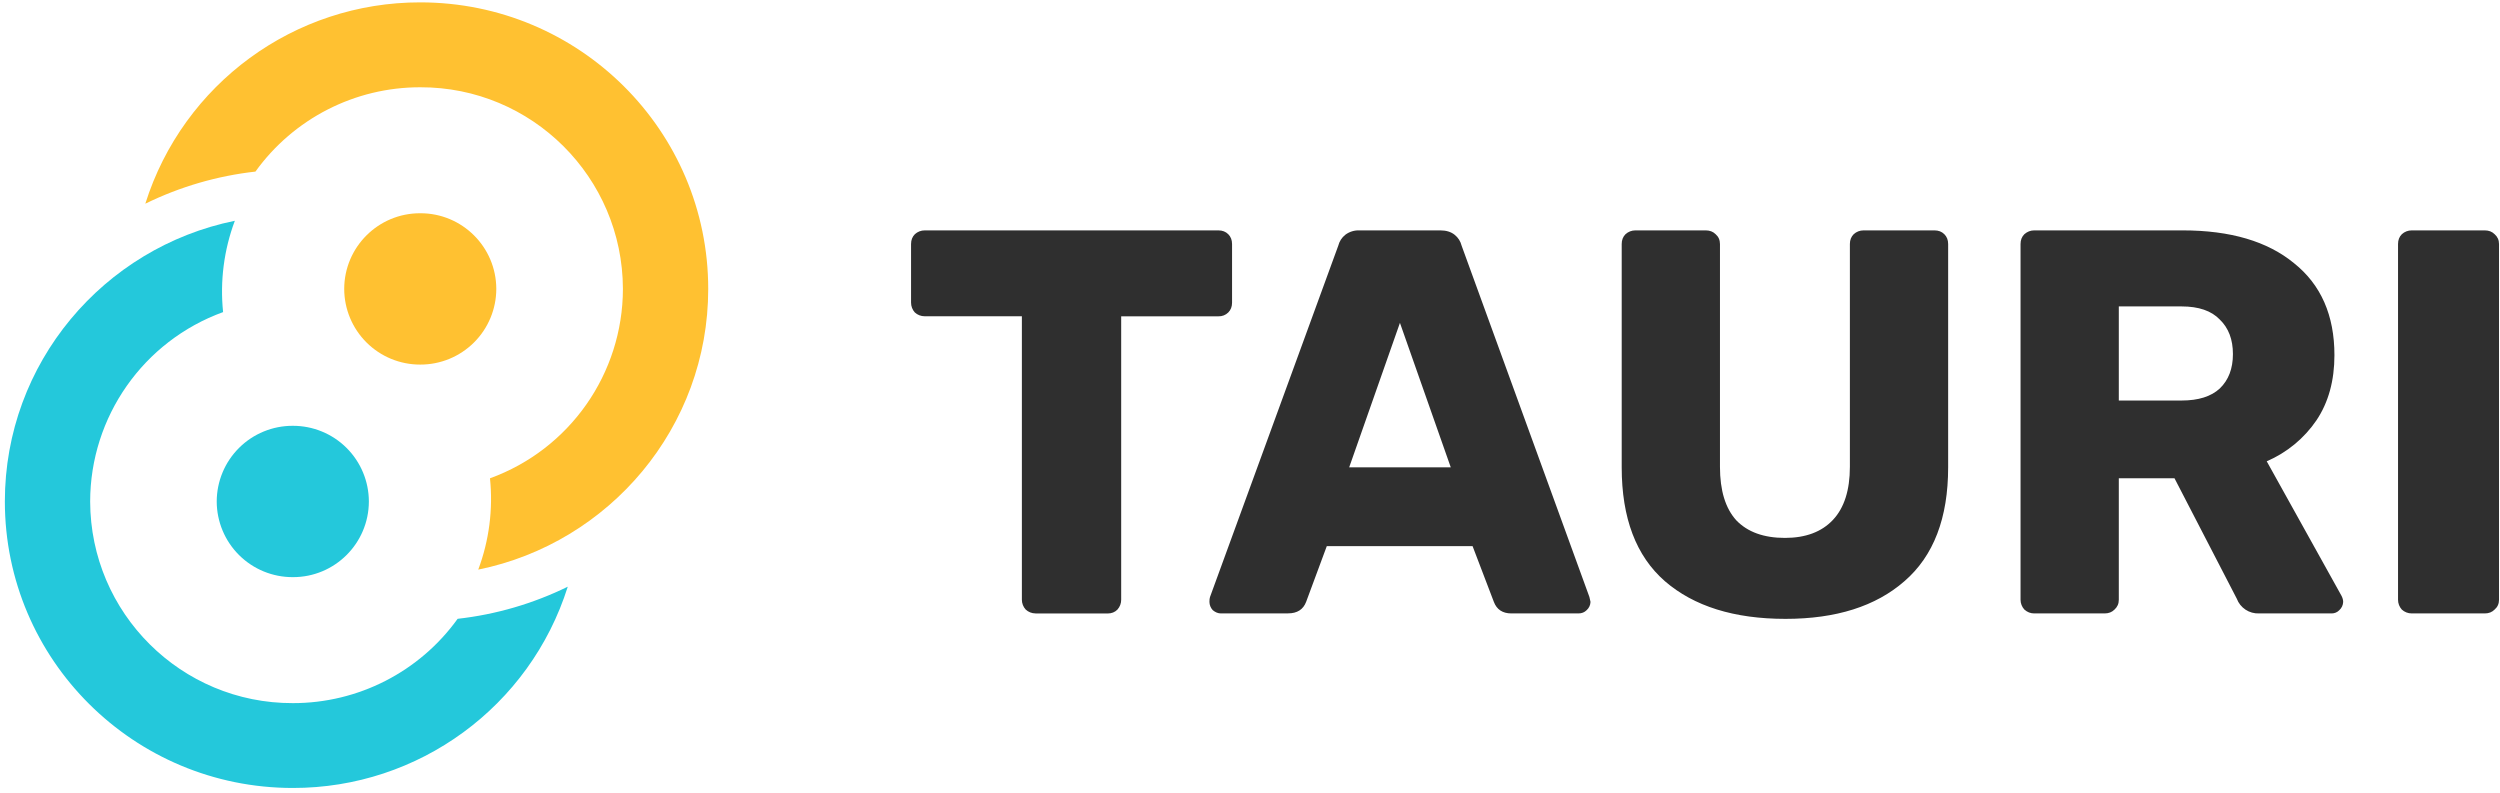
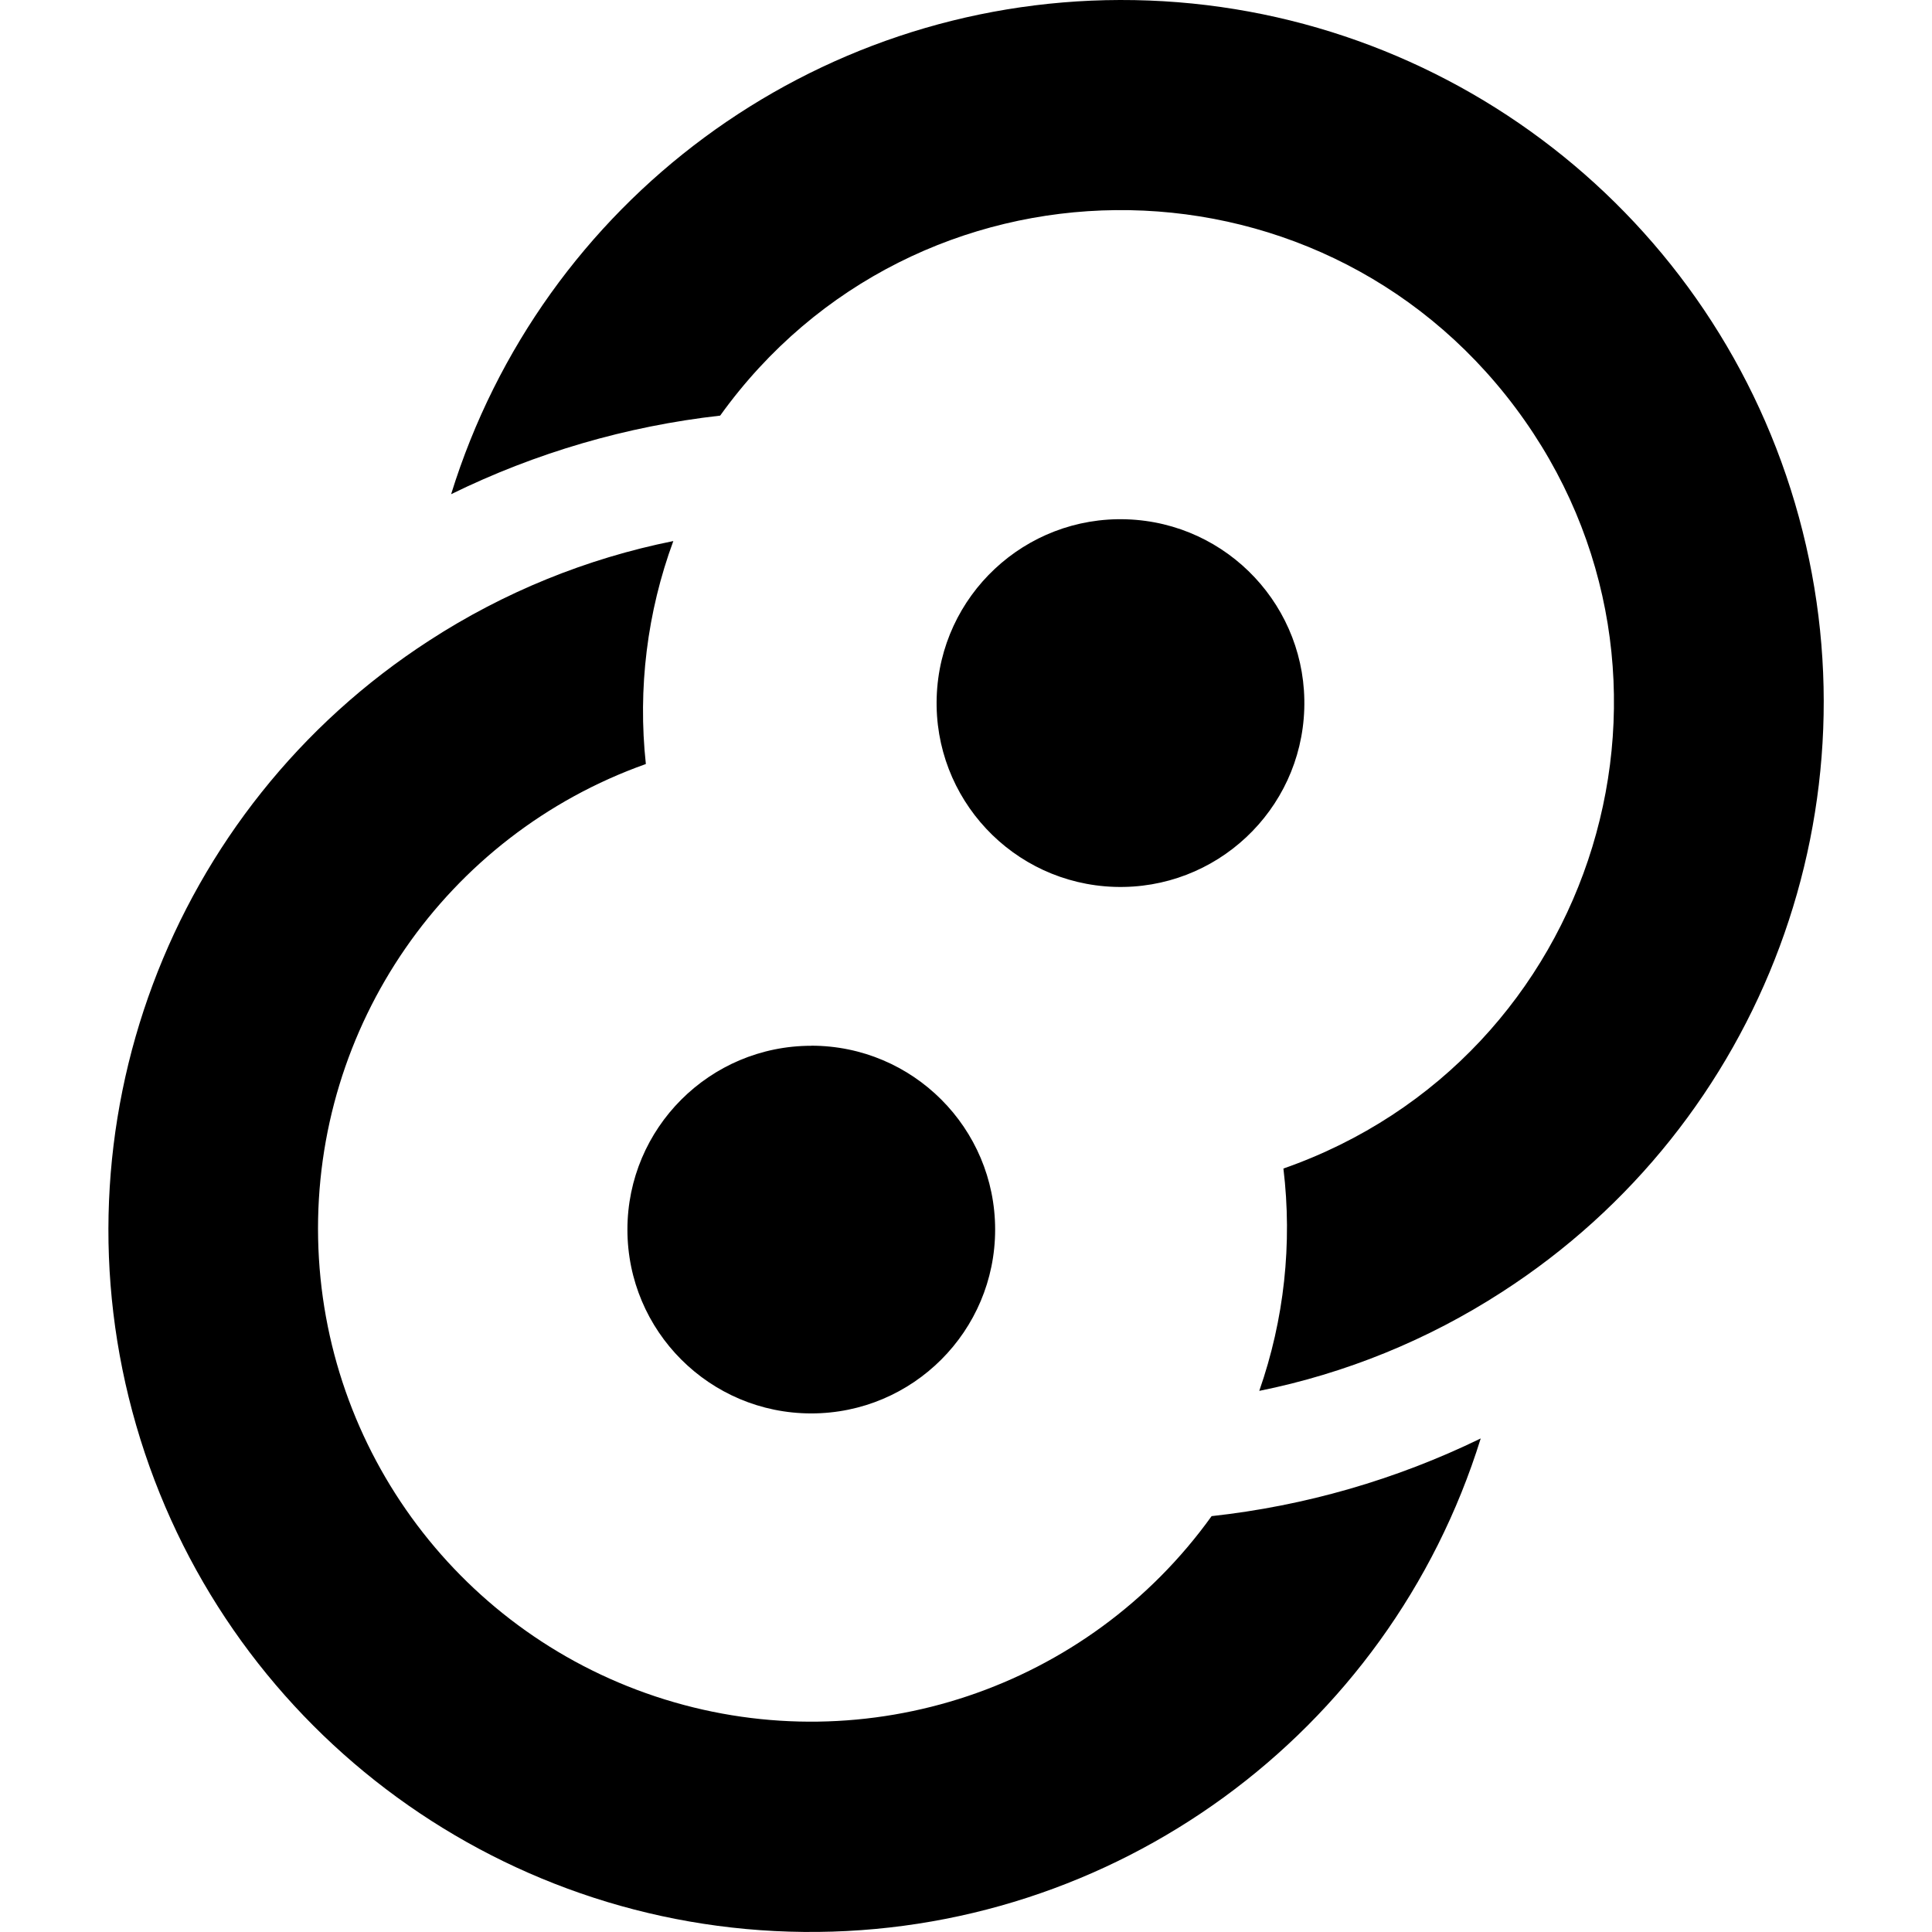
- <svg xmlns="http://www.w3.org/2000/svg" width="432" height="137" viewBox="0 0 432 137" fill="none">
-   <path d="M178.94 106a2.5 2.5 0 0 1-1.7-.67 2.52 2.52 0 0 1-.66-1.7V54.65h-16.8a2.5 2.5 0 0 1-1.7-.66 2.52 2.52 0 0 1-.65-1.7V42.17c0-.7.22-1.26.66-1.7a2.5 2.5 0 0 1 1.7-.66h50.75c.69 0 1.26.22 1.7.66.44.44.66 1 .66 1.7V52.3c0 .7-.22 1.26-.66 1.7a2.3 2.3 0 0 1-1.7.66h-16.8v48.98c0 .63-.21 1.2-.65 1.7-.44.45-1.01.67-1.7.67h-12.45Zm32.03 0c-.5 0-.97-.2-1.41-.57a2.15 2.15 0 0 1-.57-1.42c0-.38.03-.66.1-.85l22.16-60.7c.2-.76.6-1.4 1.23-1.9a3.8 3.8 0 0 1 2.45-.75h13.96c1.01 0 1.83.25 2.46.75.63.5 1.03 1.14 1.22 1.9l22.08 60.7.19.85a2 2 0 0 1-.66 1.42c-.38.38-.85.57-1.42.57h-11.6c-1.51 0-2.52-.67-3.02-1.99l-3.68-9.64h-25.19L225.7 104c-.5 1.32-1.54 1.99-3.12 1.99h-11.6Zm39.72-25.25-8.78-24.96-8.77 24.96h17.55Zm57.84 26.19c-8.87 0-15.82-2.17-20.85-6.52-4.97-4.35-7.45-10.9-7.45-19.67V42.17c0-.7.22-1.26.66-1.7a2.5 2.5 0 0 1 1.7-.66h12.17c.69 0 1.26.22 1.7.66.5.44.75 1 .75 1.7v38.49c0 4.1.94 7.18 2.83 9.26 1.95 2.02 4.75 3.03 8.4 3.03 3.58 0 6.35-1.04 8.3-3.12 1.95-2.08 2.92-5.14 2.92-9.17V42.17c0-.7.22-1.26.66-1.7a2.5 2.5 0 0 1 1.7-.66h12.26c.7 0 1.26.22 1.7.66.44.44.66 1 .66 1.7v38.58c0 8.76-2.51 15.32-7.54 19.67-4.97 4.35-11.83 6.52-20.57 6.52Zm42.98-.94c-.63 0-1.2-.22-1.7-.67a2.52 2.52 0 0 1-.66-1.7V42.17c0-.7.22-1.26.66-1.7.5-.44 1.07-.66 1.7-.66h25.66c8.24 0 14.65 1.89 19.24 5.67 4.66 3.72 6.98 9.02 6.98 15.89 0 4.4-1.03 8.16-3.1 11.25a19.9 19.9 0 0 1-8.6 7.09l12.93 23.26c.19.38.28.72.28 1.04a2 2 0 0 1-.66 1.42 1.8 1.8 0 0 1-1.32.57h-12.54a3.94 3.94 0 0 1-3.87-2.56l-10.76-20.8h-9.62v21c0 .69-.25 1.25-.75 1.7-.44.44-1 .66-1.7.66H351.5Zm25.47-36.79c2.9 0 5.1-.69 6.6-2.08 1.51-1.45 2.27-3.43 2.27-5.95s-.76-4.51-2.27-5.96c-1.44-1.51-3.64-2.27-6.6-2.27h-10.85v16.26h10.85ZM416.73 106a2.5 2.5 0 0 1-1.7-.67 2.52 2.52 0 0 1-.65-1.7V42.17c0-.7.22-1.26.66-1.7a2.5 2.5 0 0 1 1.7-.66h12.63c.7 0 1.26.22 1.7.66.5.44.76 1 .76 1.7v61.46c0 .7-.25 1.26-.76 1.7-.44.45-1 .67-1.7.67h-12.64Z" fill="#2F2F2F" />
-   <path d="M85.76 49.92A13.1 13.1 0 0 1 72.62 63a13.1 13.1 0 0 1-13.14-13.08 13.1 13.1 0 0 1 13.14-13.07 13.1 13.1 0 0 1 13.14 13.07Z" fill="#FFC131" />
-   <path d="M63.74 86.66A13.1 13.1 0 0 1 50.6 99.73a13.1 13.1 0 0 1-13.15-13.07A13.1 13.1 0 0 1 50.6 73.58a13.1 13.1 0 0 1 13.14 13.08Z" fill="#24C8DB" />
-   <path d="M40.58 38.15C17.9 42.77.84 62.73.84 86.65c0 27.35 22.28 49.51 49.76 49.51a49.75 49.75 0 0 0 47.51-34.78 57.88 57.88 0 0 1-19.03 5.55A35.02 35.02 0 0 1 50.6 121.5a34.93 34.93 0 0 1-35.02-34.84 34.87 34.87 0 0 1 22.97-32.73 34.8 34.8 0 0 1 2.03-15.78Z" fill="#24C8DB" />
-   <path fill-rule="evenodd" clip-rule="evenodd" d="M82.64 98.43c22.67-4.61 39.74-24.58 39.74-48.5C122.38 22.57 100.1.41 72.62.41A49.75 49.75 0 0 0 25.11 35.2a57.87 57.87 0 0 1 19.03-5.55 35.03 35.03 0 0 1 28.48-14.57 34.93 34.93 0 0 1 35.02 34.84 34.87 34.87 0 0 1-22.97 32.73 34.8 34.8 0 0 1-2.03 15.78Z" fill="#FFC131" />
+ <svg xmlns="http://www.w3.org/2000/svg" viewBox="0 0 24 24" fill="currentColor">
+   <path d="M13.912 0a8.72 8.72 0 0 0-8.308 6.139c1.05-.515 2.18-.845 3.342-.976 2.415-3.363 7.4-3.412 9.88-.097 2.48 3.315 1.025 8.084-2.883 9.45a6.131 6.131 0 0 1-.3 2.762 8.72 8.72 0 0 0 3.01-1.225A8.72 8.72 0 0 0 13.913 0zm.082 6.451a2.284 2.284 0 1 0-.15 4.566 2.284 2.284 0 0 0 .15-4.566zm-5.629.27a8.72 8.72 0 0 0-3.031 1.235 8.72 8.72 0 1 0 13.06 9.913 10.173 10.174 0 0 1-3.343.965 6.125 6.125 0 1 1-7.028-9.343 6.114 6.115 0 0 1 .342-2.772zm1.713 6.27a2.284 2.284 0 0 0-2.284 2.283 2.284 2.284 0 0 0 2.284 2.284 2.284 2.284 0 0 0 2.284-2.284 2.284 2.284 0 0 0-2.284-2.284z" />
</svg>
